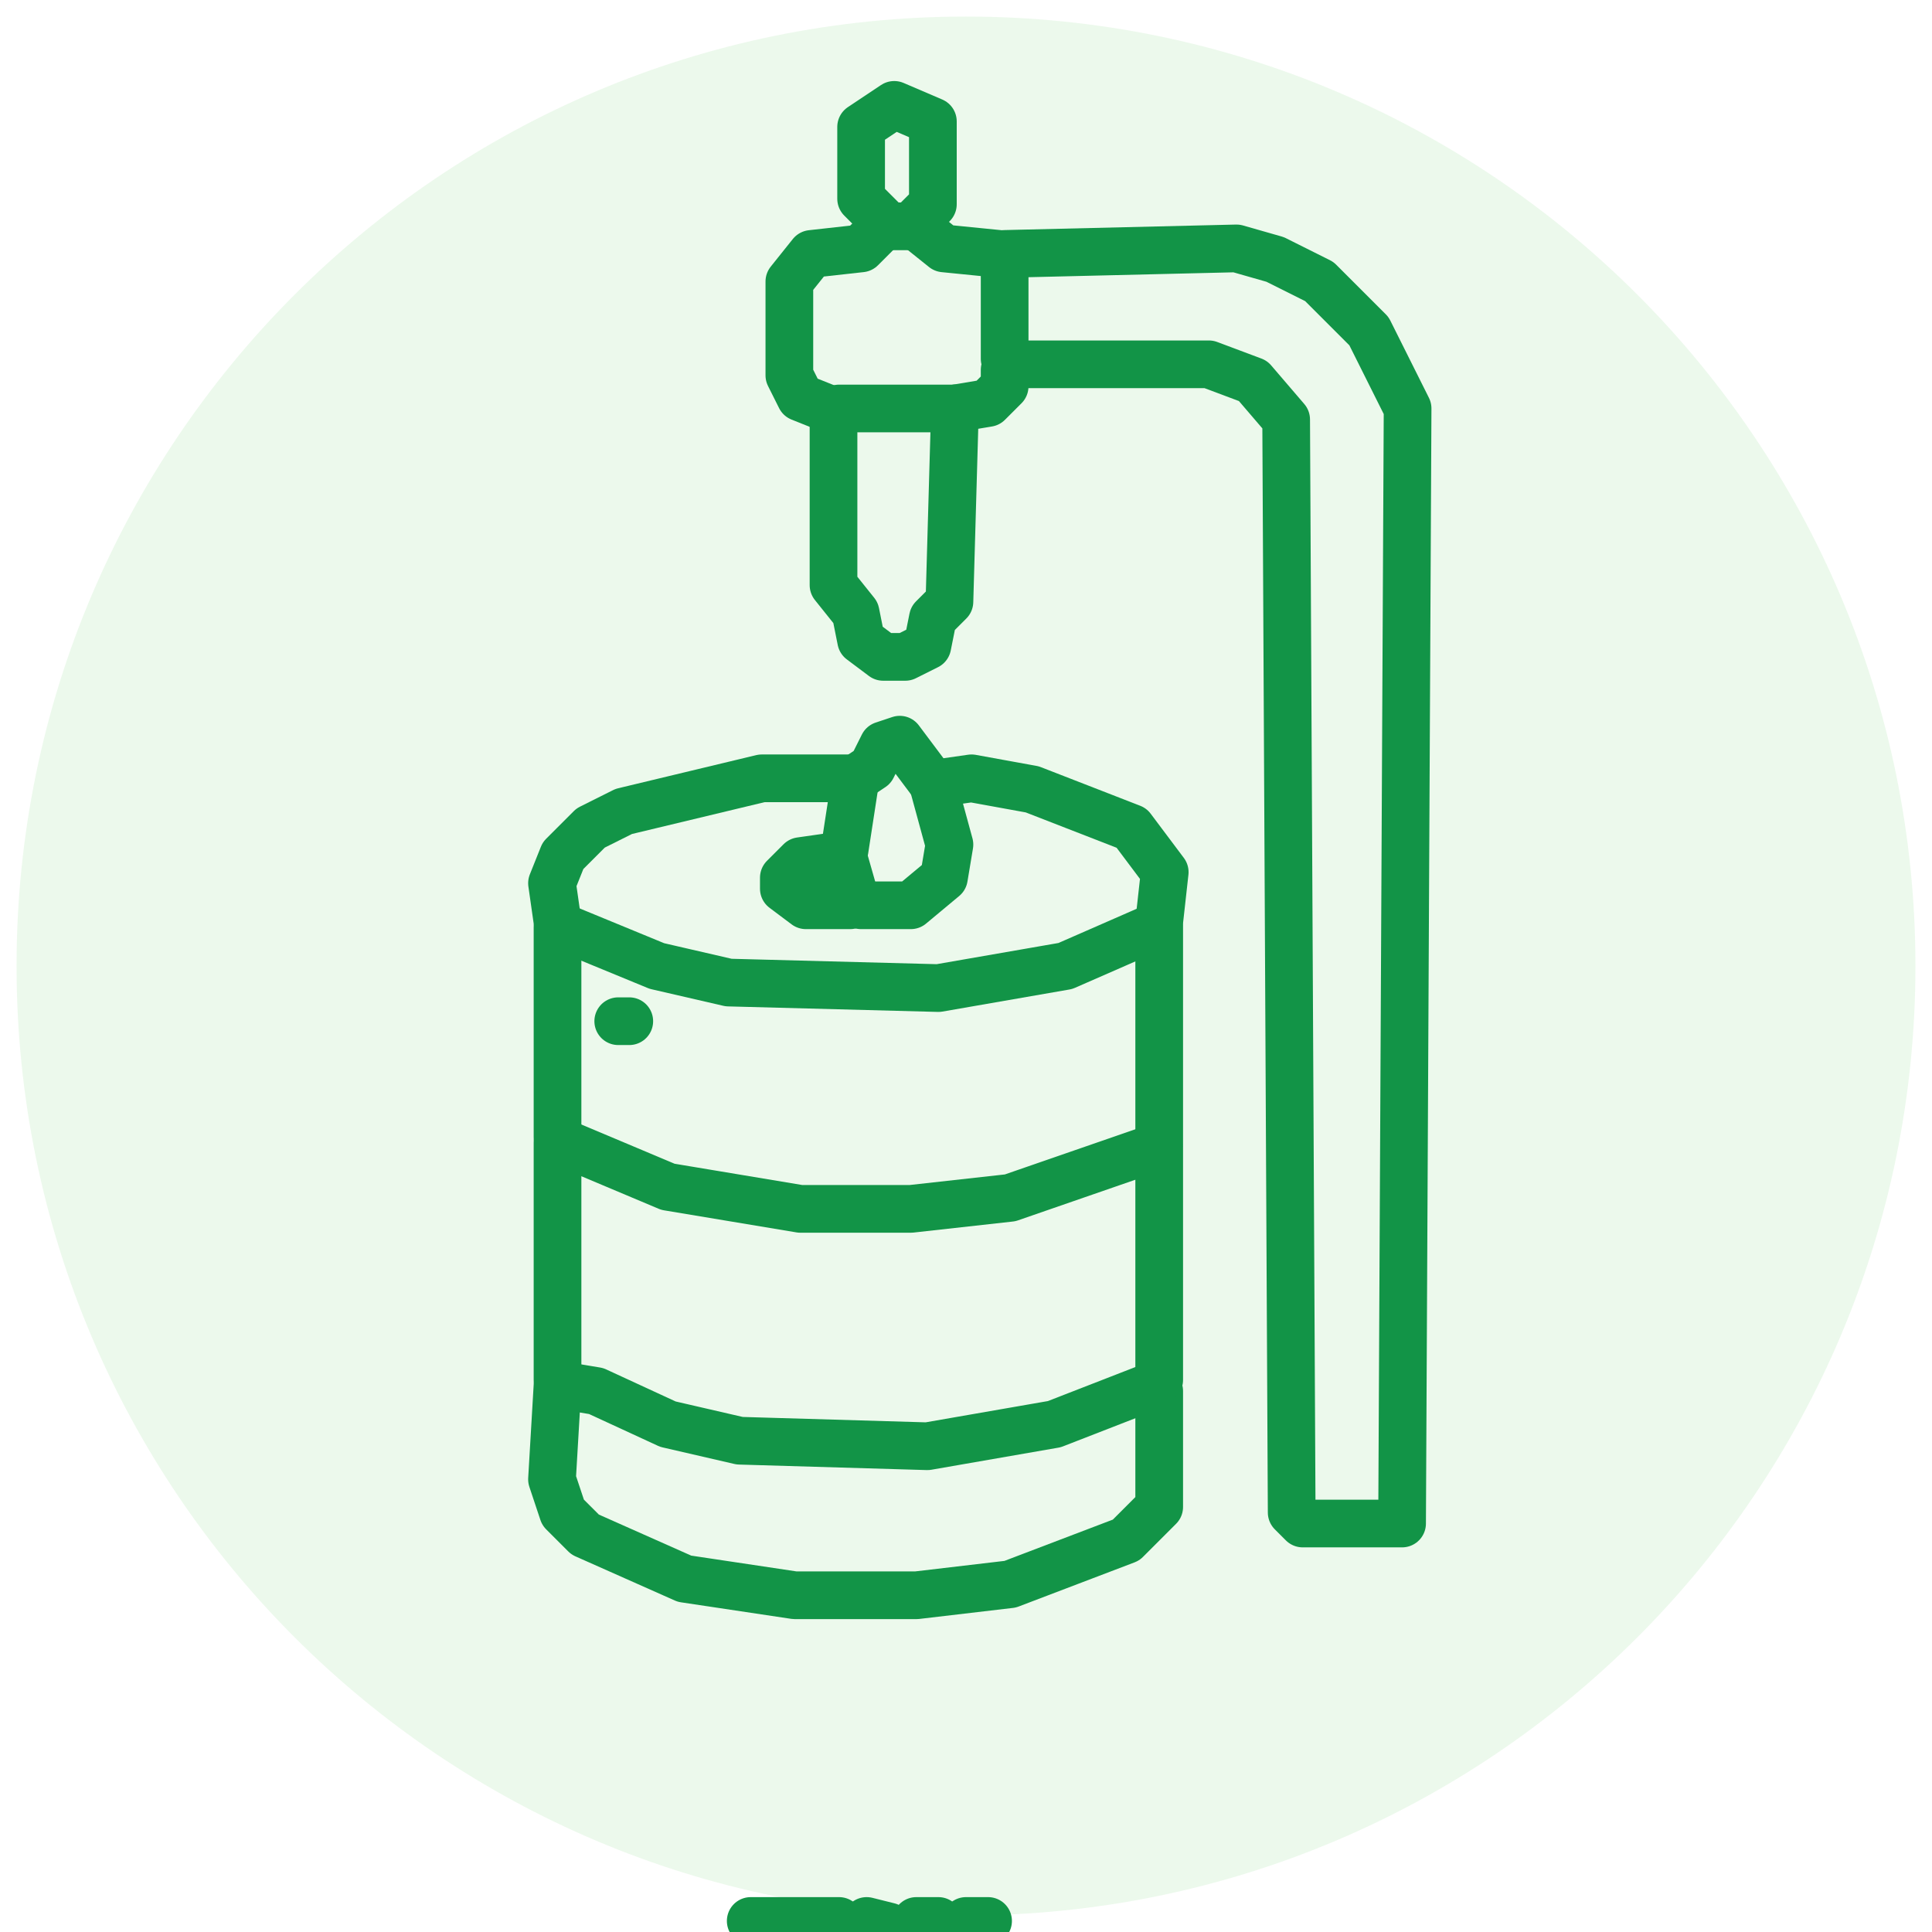
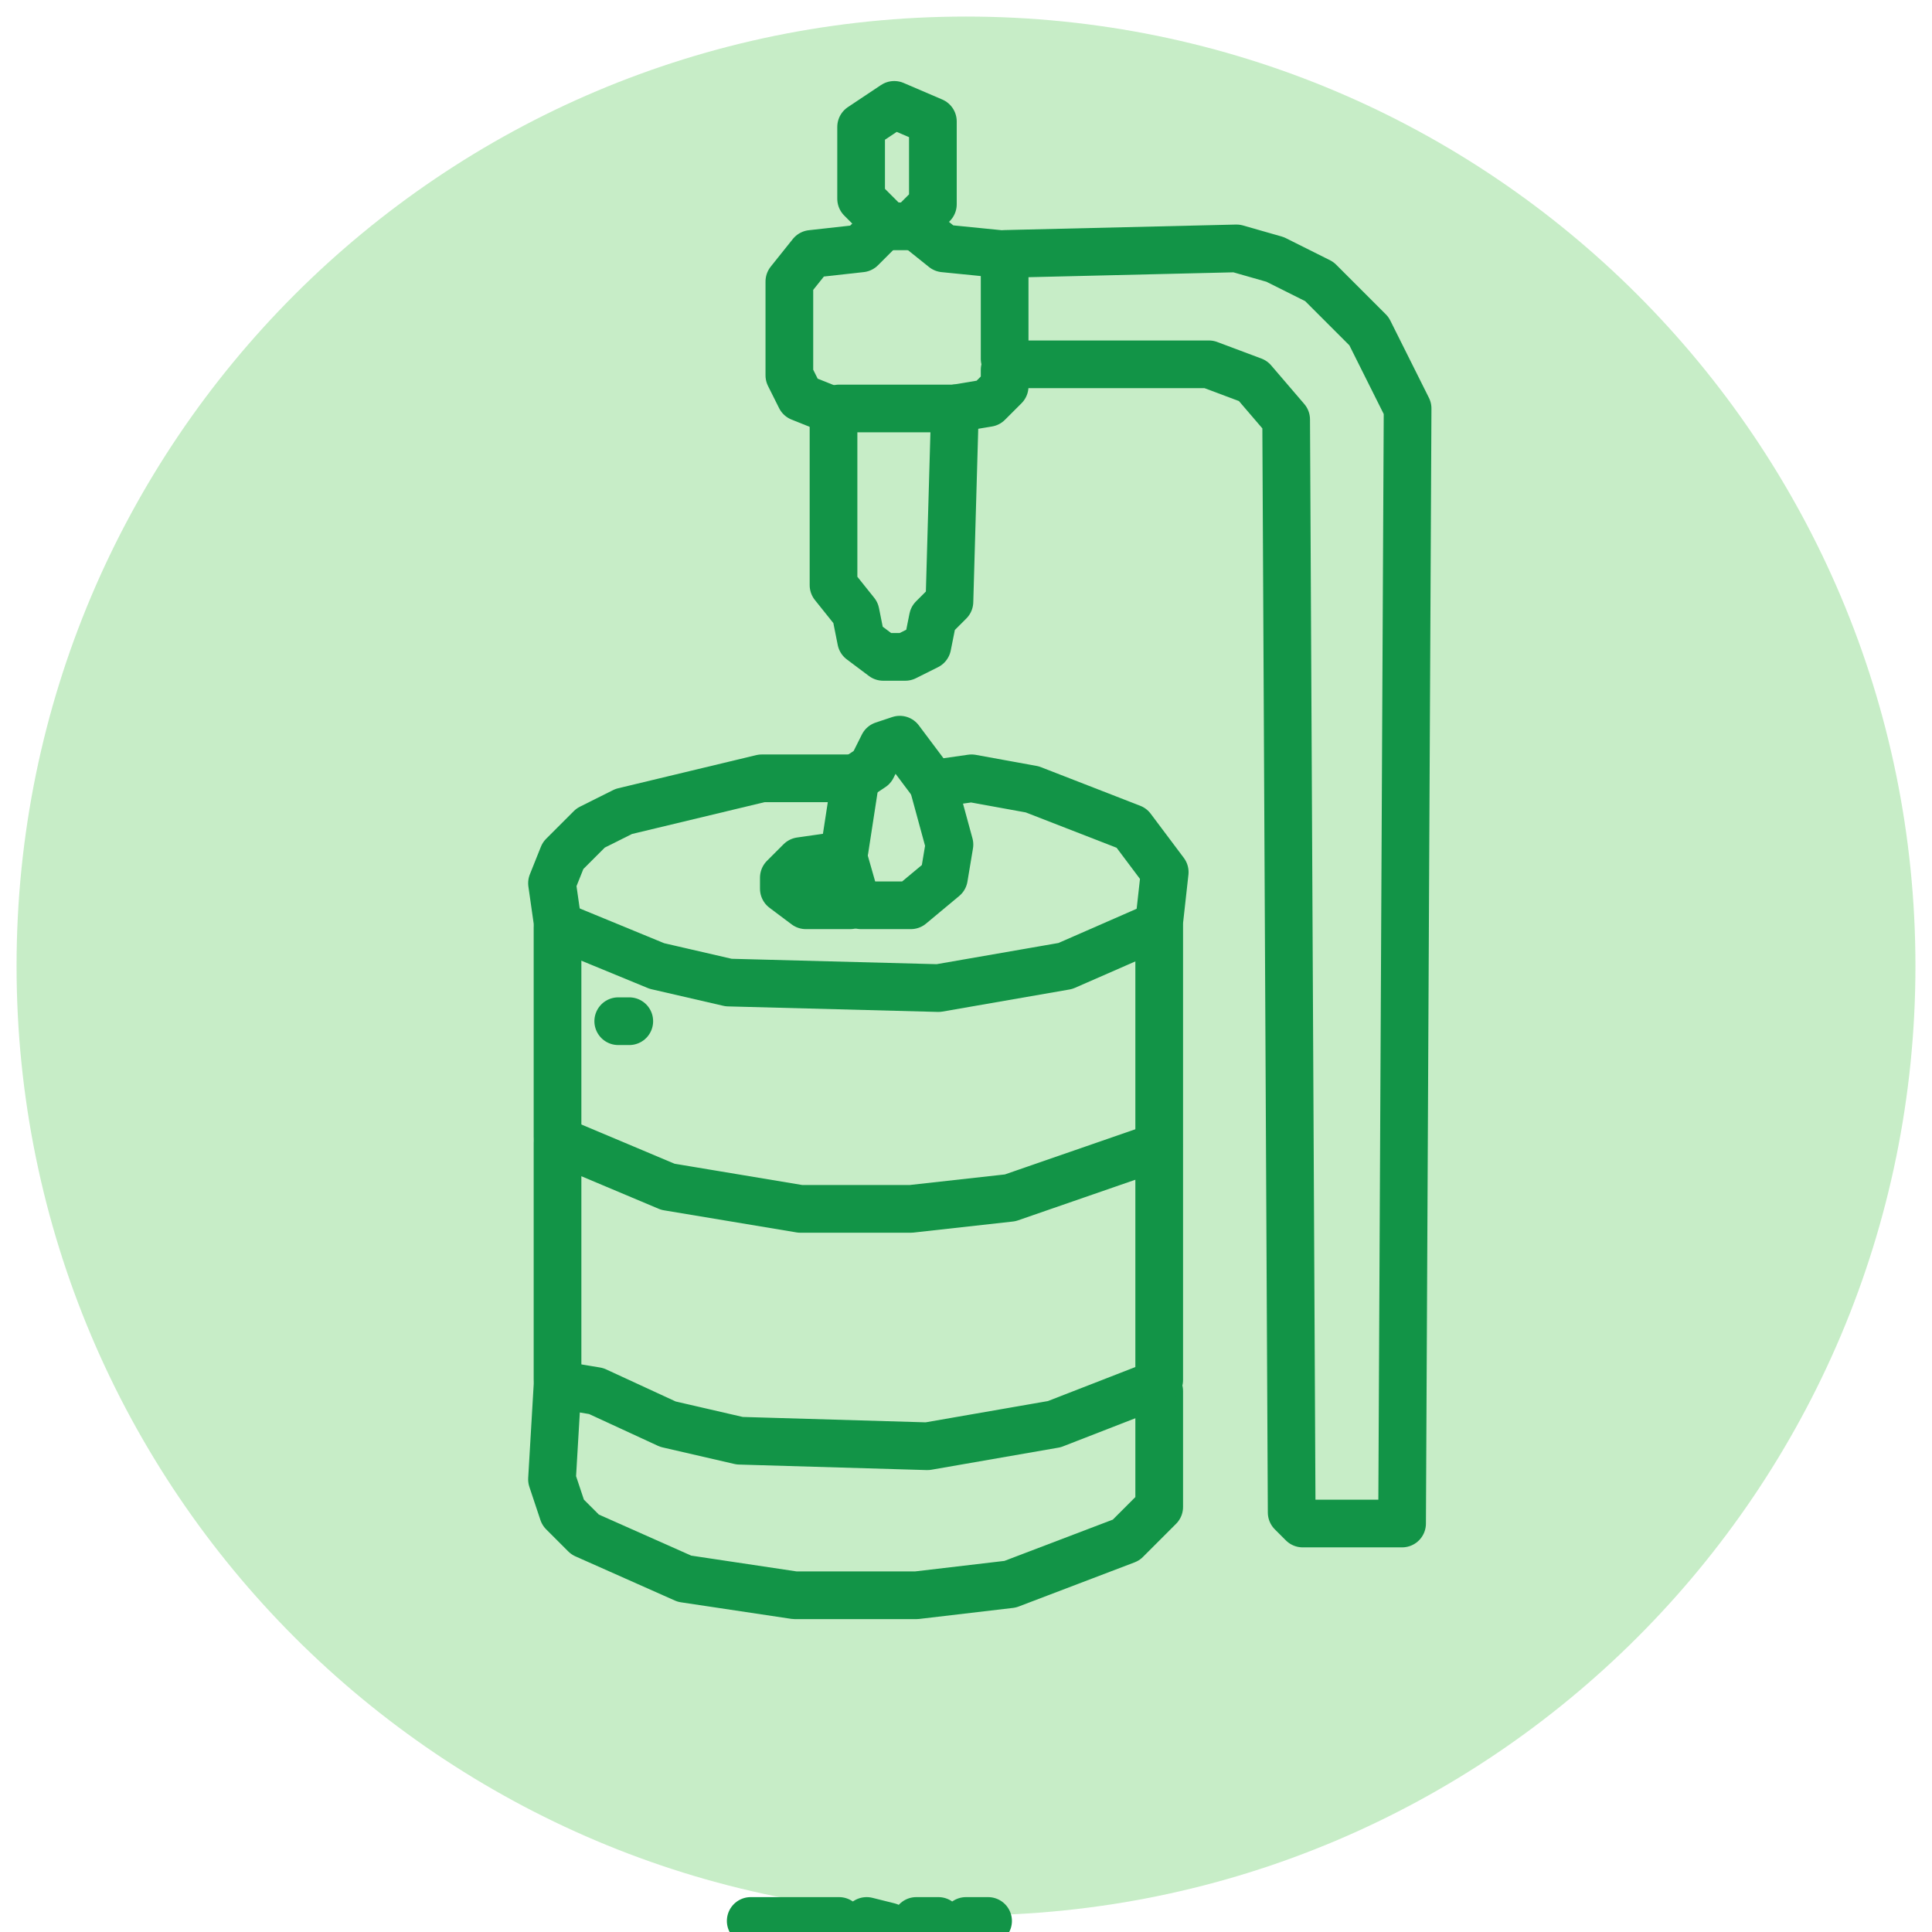
<svg xmlns="http://www.w3.org/2000/svg" viewBox="0 0 350 350" width="350" height="350">
-   <circle cx="175" cy="175" r="172" fill="#ECF9EC" />
+   <circle cx="175" cy="175" r="172" fill="#C7EDC7" />
  <g fill="none" stroke="#129447" stroke-width="8.64" stroke-linecap="round" stroke-linejoin="round">
    <path d="M 136.0,348.0 152.0,348.0" />
    <path d="M 165.0,41.0 161.0,41.0" />
    <path d="M 101.0,206.0 101.0,168.0" />
    <path d="M 210.0,167.0 211.0,158.0 205.0,150.0 187.0,143.0 176.0,141.0 169.0,142.0" />
    <path d="M 156.0,164.0 165.0,164.0 171.0,159.0 172.0,153.0 169.0,142.0" />
    <path d="M 160.0,40.0 156.0,36.0 156.0,23.0 162.0,19.0 169.0,22.0 169.0,37.0 166.0,40.0" />
    <path d="M 157.0,348.0 161.0,349.0" />
    <path d="M 101.0,250.0 101.0,207.0" />
    <path d="M 182.0,46.0 224.0,45.0 231.0,47.0 239.0,51.0 248.0,60.0 255.0,74.0 254.0,276.0 236.0,276.0 234.0,274.0 233.0,76.0 227.0,69.0 219.0,66.0 183.0,66.0" />
    <path d="M 102.0,207.0 121.0,215.0 145.0,219.0 165.0,219.0 183.0,217.0 209.0,208.0" />
    <path d="M 166.0,348.0 170.0,348.0" />
    <path d="M 175.0,348.0 179.0,348.0" />
    <path d="M 114.0,185.0 112.0,185.0" />
    <path d="M 151.0,75.0 151.0,106.0 155.0,111.0 156.0,116.0 160.0,119.0 164.0,119.0 168.0,117.0 169.0,112.0 172.0,109.0 173.0,74.0" />
    <path d="M 209.0,251.0 191.0,258.0 168.0,262.0 134.0,261.0 121.0,258.0 108.0,252.0 102.0,251.0" />
    <path d="M 210.0,252.0 210.0,273.0 204.0,279.0 183.0,287.0 166.0,289.0 144.0,289.0 124.0,286.0 106.0,278.0 102.0,274.0 100.0,268.0 101.0,251.0" />
    <path d="M 152.0,74.0 173.0,74.0" />
    <path d="M 173.0,74.0 179.0,73.0 182.0,70.0 182.0,67.0" />
    <path d="M 210.0,250.0 210.0,208.0" />
    <path d="M 152.0,155.0 145.0,156.0 142.0,159.0 142.0,161.0 146.0,164.0 154.0,164.0" />
    <path d="M 182.0,65.0 182.0,47.0" />
    <path d="M 181.0,46.0 171.0,45.0 166.0,41.0" />
    <path d="M 210.0,168.0 210.0,207.0" />
    <path d="M 160.0,41.0 156.0,45.0 147.0,46.0 143.0,51.0 143.0,68.0 145.0,72.0 150.0,74.0" />
    <path d="M 153.0,154.0 155.0,141.0" />
    <path d="M 153.0,156.0 155.0,163.0" />
    <path d="M 101.0,167.0 100.0,160.0 102.0,155.0 107.0,150.0 113.0,147.0 138.0,141.0 155.0,141.0" />
    <path d="M 155.0,141.0 158.0,139.0 160.0,135.0 163.0,134.0 169.0,142.0" />
    <path d="M 209.0,168.0 193.0,175.0 170.0,179.0 132.0,178.0 119.0,175.0 102.0,168.0" />
  </g>
</svg>
